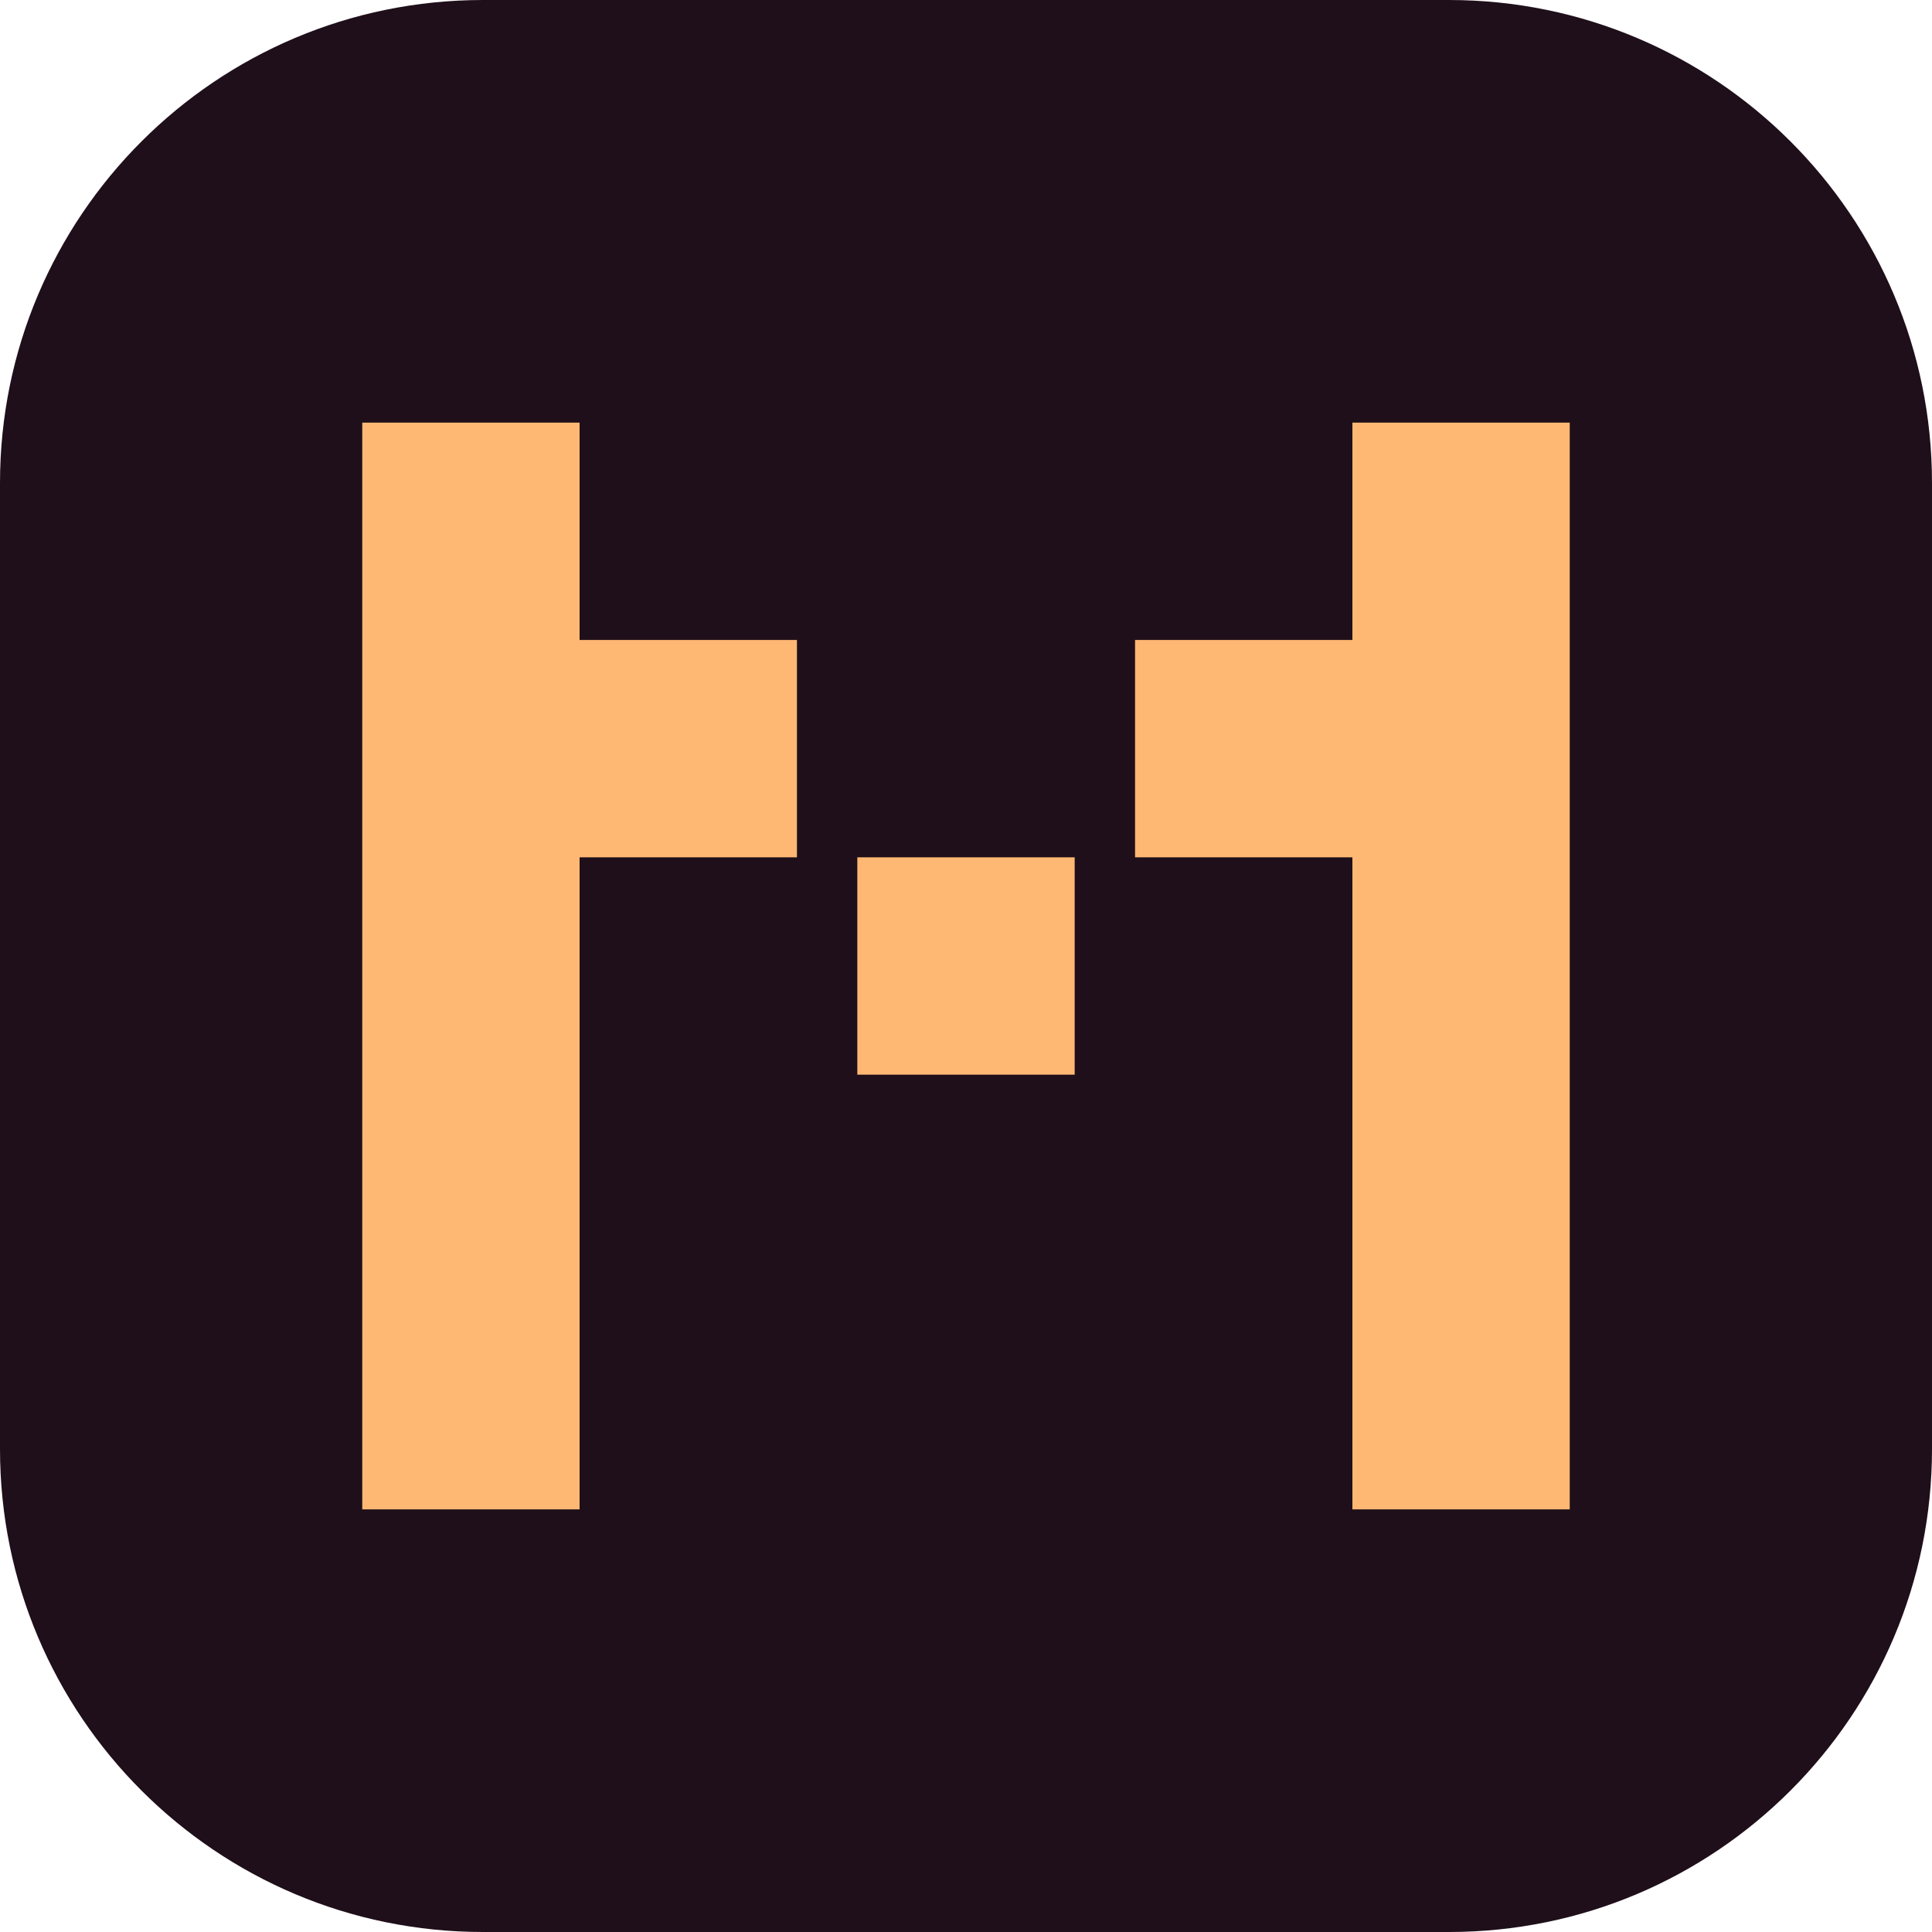
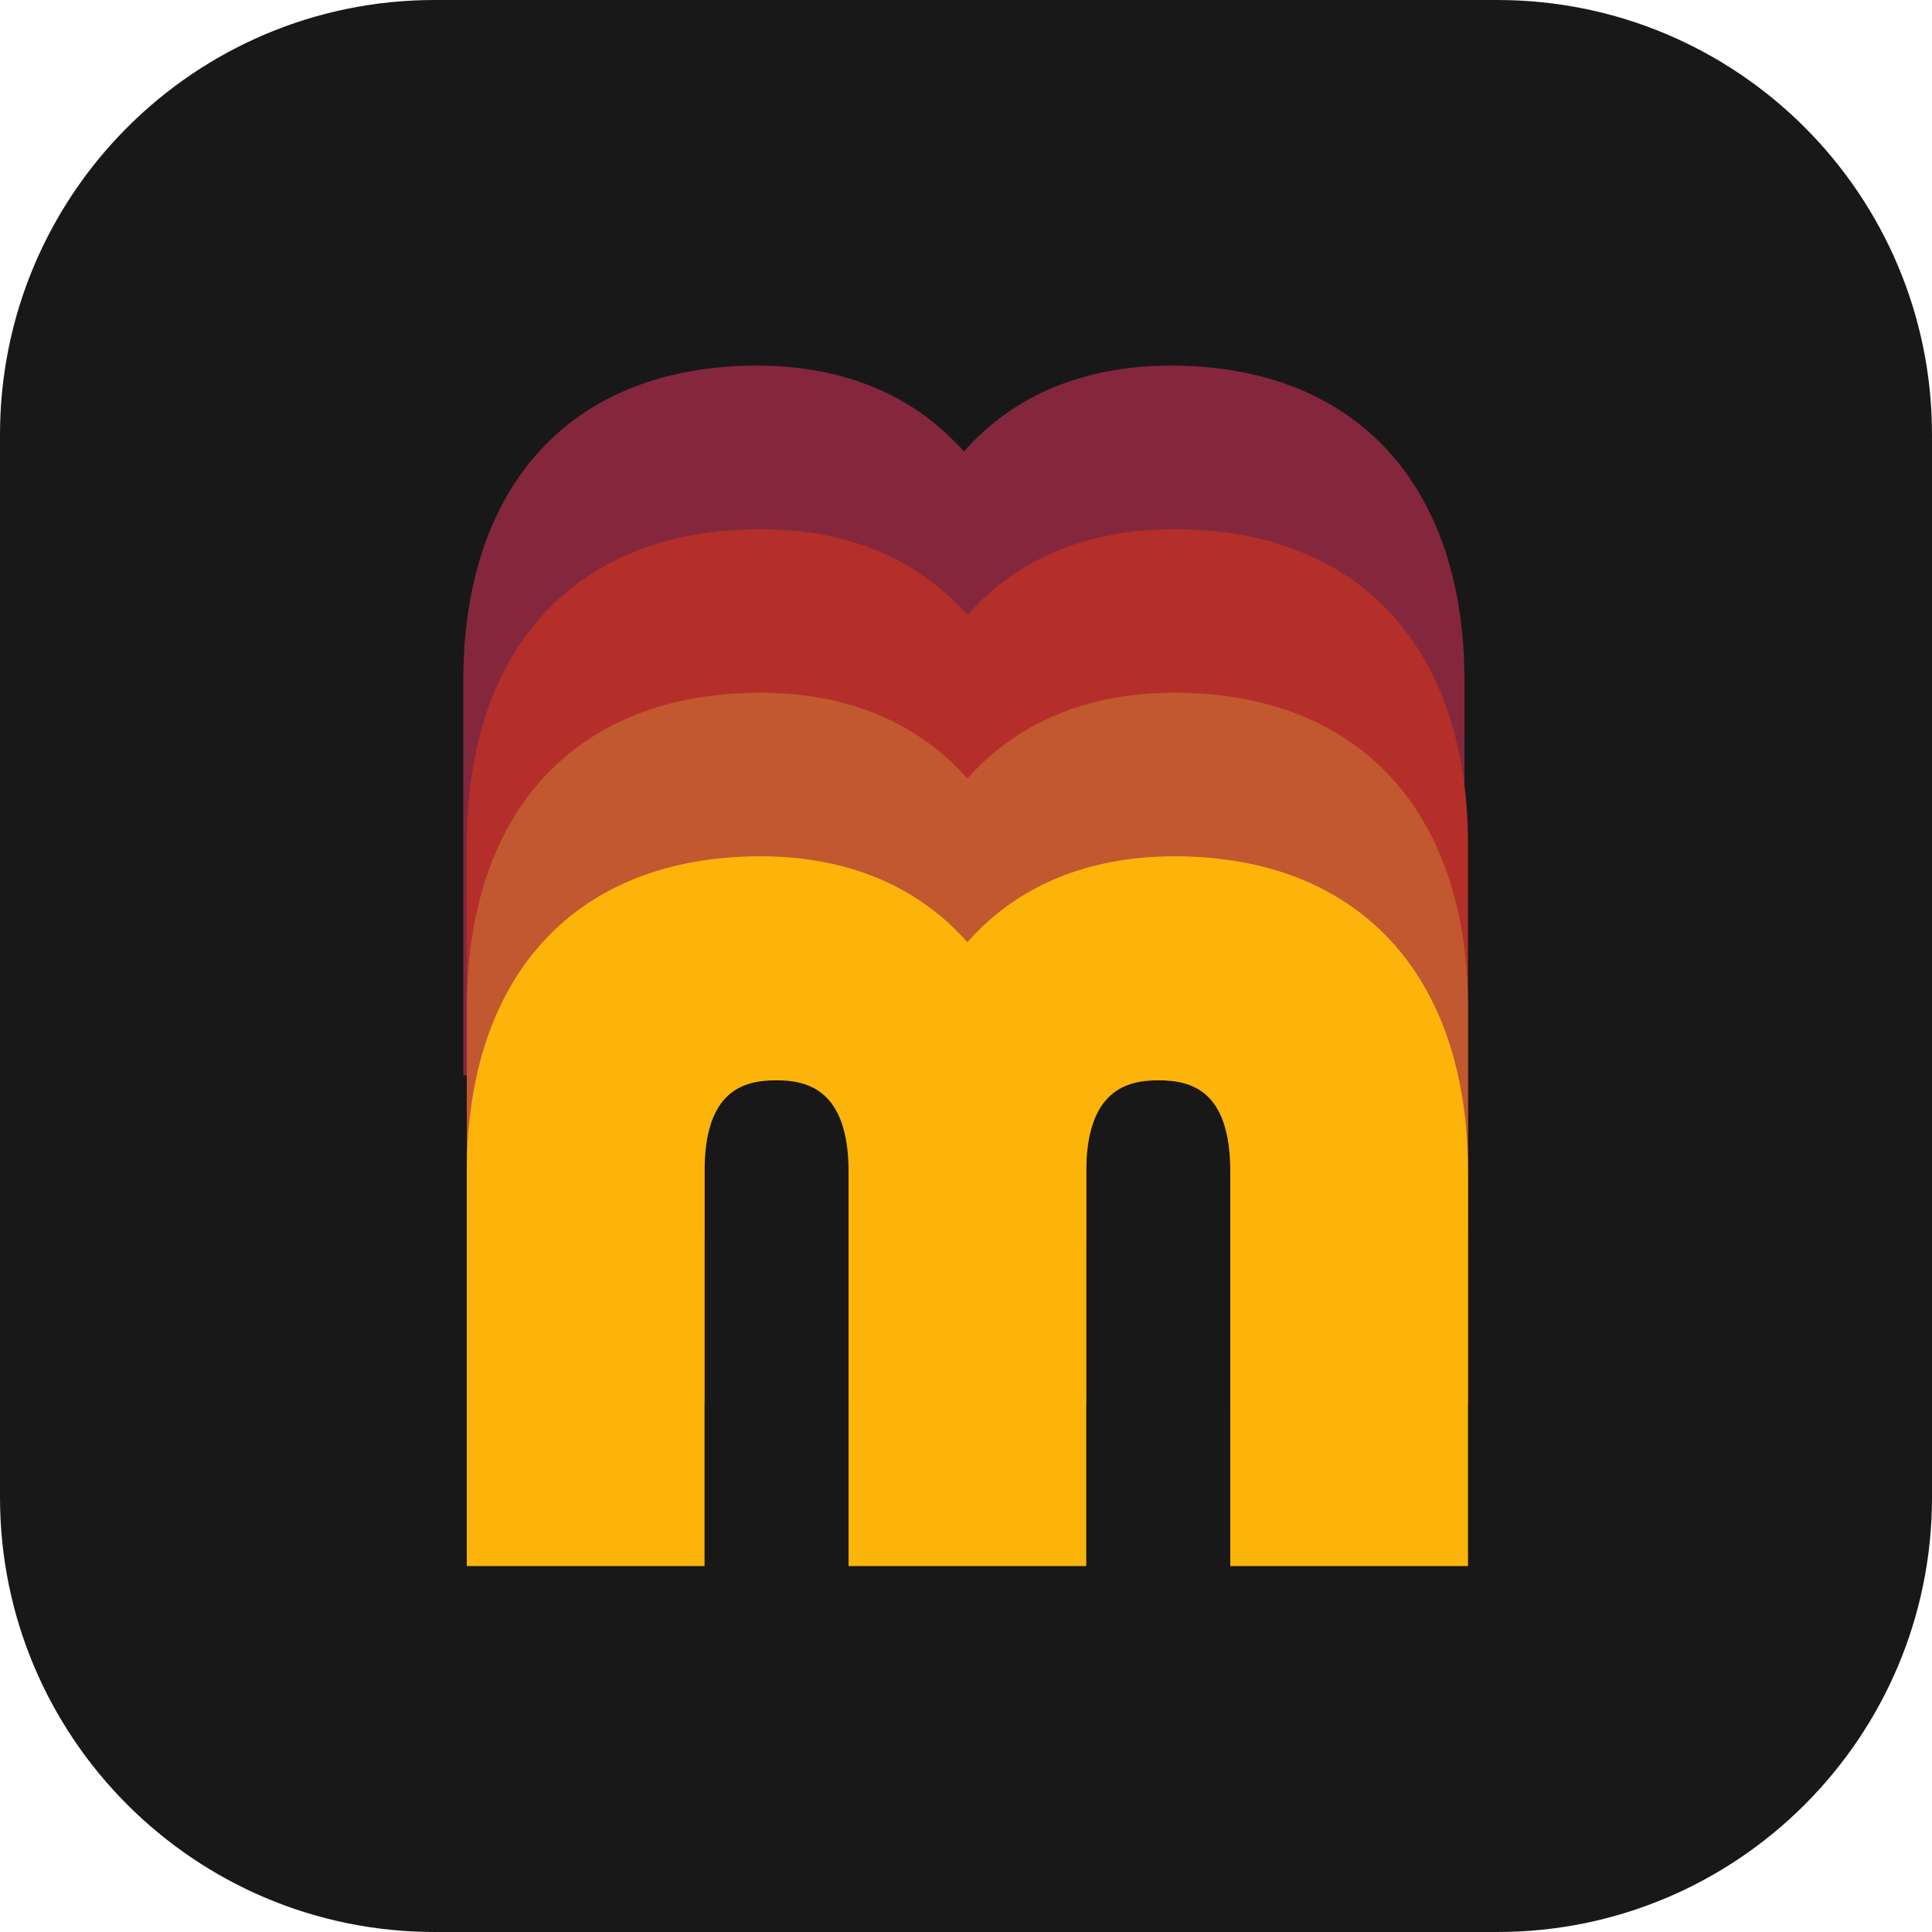
- <svg xmlns="http://www.w3.org/2000/svg" viewBox="0 0 32 32" aria-hidden="true">
-   <rect width="32" height="32" rx="8" fill="#1f0f1a" />
-   <g fill="#ffb873">
-     <rect x="6" y="7" width="3.6" height="18" />
-     <rect x="22.4" y="7" width="3.6" height="18" />
-     <rect x="9.6" y="10.6" width="3.6" height="3.6" />
-     <rect x="18.8" y="10.6" width="3.6" height="3.6" />
-     <rect x="14.2" y="14.2" width="3.6" height="3.6" />
-   </g>
+ <svg xmlns="http://www.w3.org/2000/svg" viewBox="0 0 1600 1600" aria-hidden="true">
+   <rect width="1600" height="1600" rx="360" fill="#181818" />
+   <path fill="#84273c" d="M969.55,302.78c-71.59,0-130.21,24.49-171.31,71.16-41.11-46.68-99.73-71.16-171.31-71.16-152.31,0-243.25,97.66-243.25,261.23v326.56h196.88v-326.56c0-67.12,31.87-75.72,59.63-75.72,25.61,0,59.64,7.85,59.64,75.72v326.56h196.86v-326.56c0-67.87,34.04-75.72,59.63-75.72,27.77,0,59.64,8.61,59.64,75.72v326.56h196.86v-326.56c0-163.57-90.94-261.23-243.25-261.23Z" />
+   <path fill="#b42f2a" d="M972.46,438.24c-71.59,0-130.21,24.49-171.31,71.16-41.11-46.68-99.73-71.16-171.31-71.16-152.31,0-243.25,97.66-243.25,261.23v326.56h196.88v-326.56c0-67.12,31.87-75.72,59.63-75.72,25.61,0,59.64,7.85,59.64,75.72v326.56h196.86v-326.56c0-67.87,34.04-75.72,59.63-75.72,27.77,0,59.64,8.61,59.64,75.72v326.56h196.86v-326.56c0-163.57-90.94-261.23-243.25-261.23Z" />
+   <path fill="#c25830" d="M972.46,573.7c-71.59,0-130.21,24.49-171.31,71.16-41.11-46.68-99.73-71.16-171.31-71.16-152.31,0-243.25,97.66-243.25,261.23v326.56h196.88v-326.56c0-67.12,31.87-75.72,59.63-75.72,25.61,0,59.64,7.85,59.64,75.72v326.56h196.86v-326.56c0-67.87,34.04-75.72,59.63-75.72,27.77,0,59.64,8.61,59.64,75.72v326.56h196.86v-326.56c0-163.57-90.94-261.23-243.25-261.23Z" />
+   <path fill="#fcb40a" d="M972.46,709.16c-71.59,0-130.21,24.49-171.31,71.16-41.11-46.68-99.73-71.16-171.31-71.16-152.31,0-243.25,97.66-243.25,261.23v326.56h196.88v-326.56c0-67.12,31.87-75.72,59.63-75.72,25.61,0,59.64,7.85,59.64,75.72v326.56h196.86v-326.56c0-67.87,34.04-75.72,59.63-75.72,27.77,0,59.64,8.61,59.64,75.72v326.56h196.86v-326.56c0-163.57-90.94-261.23-243.25-261.23Z" />
</svg>
